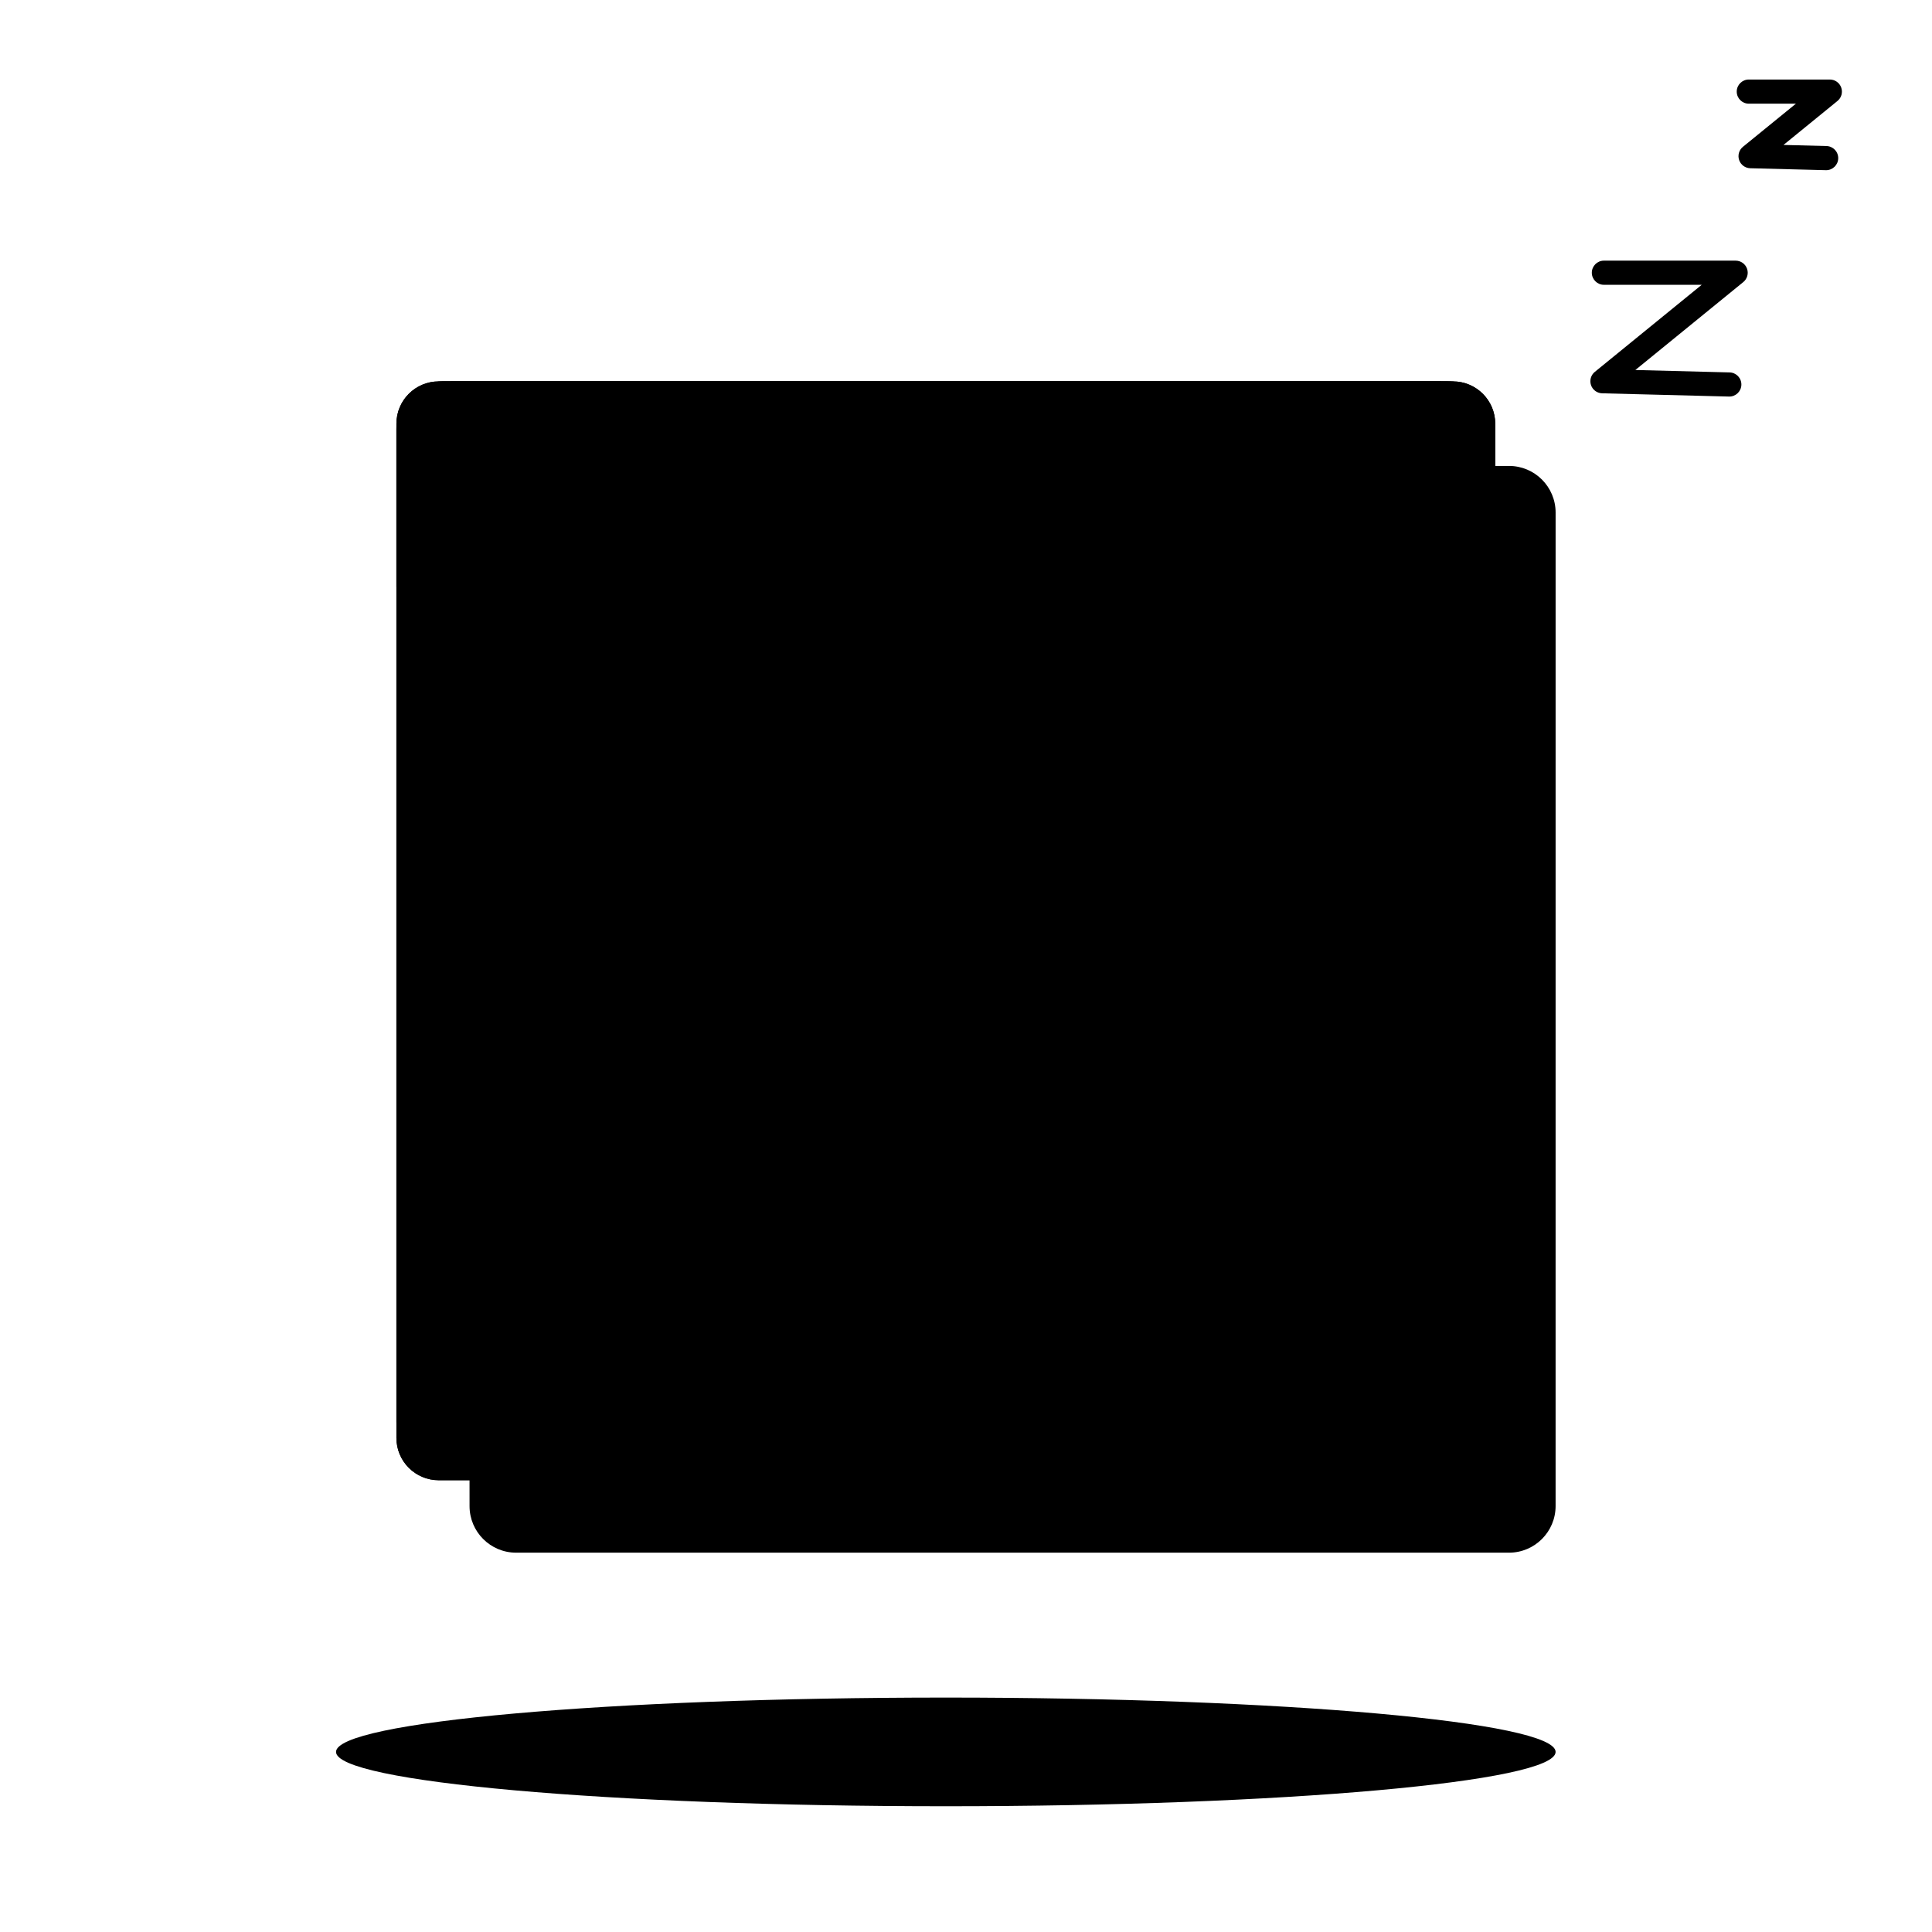
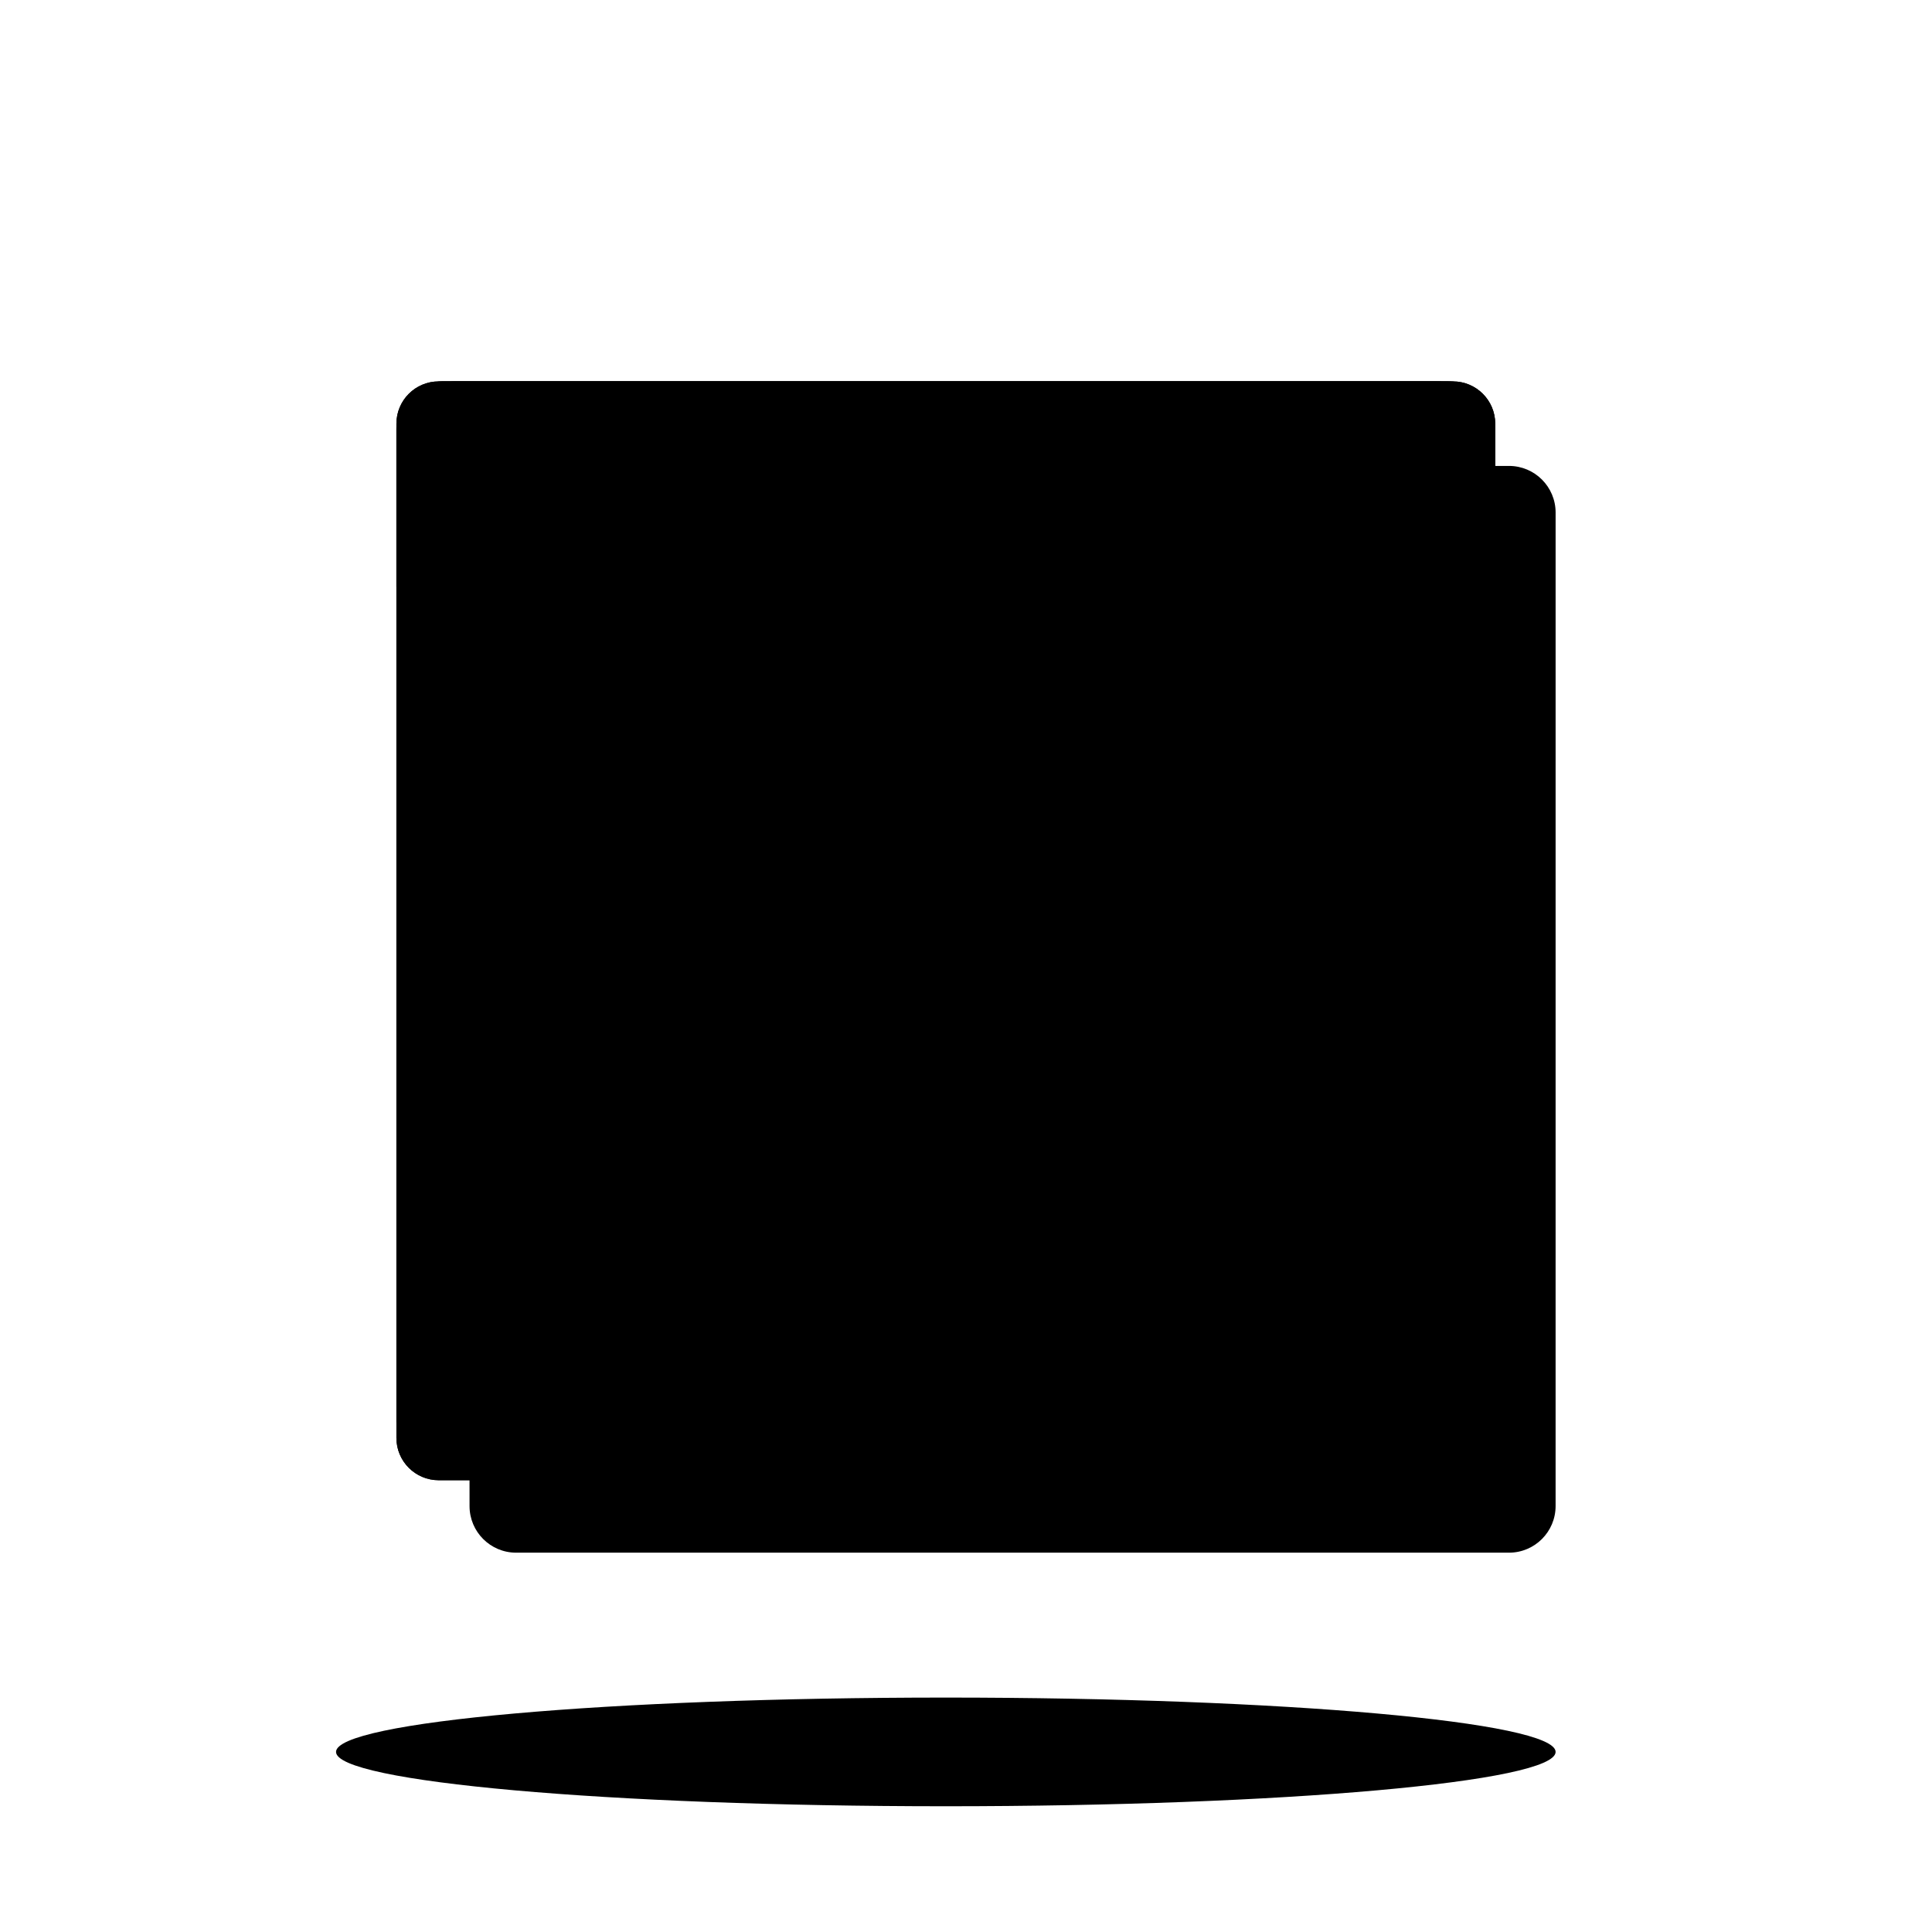
<svg xmlns="http://www.w3.org/2000/svg" width="160" height="160" viewBox="0 0 160 160" id="sapIllus-Dialog-NoEntries">
  <rect class="sapIllus_ObjectFillColor" x="33.329" y="32.086" width="90" height="90" rx="3" />
  <path class="sapIllus_PatternShadow" d="M128.829,42.447a3.861,3.861,0,0,0-3.861-3.861H42.684a3.857,3.857,0,0,0-3.856,3.858l.058,82.284a3.857,3.857,0,0,0,3.856,3.858h82.225a3.861,3.861,0,0,0,3.861-3.861Z" />
  <rect class="sapIllus_ObjectFillColor" x="32.829" y="31.586" width="90" height="90" rx="3.858" />
  <path class="sapIllus_BrandColorSecondary" d="M37.713,31.586h82.233a3.884,3.884,0,0,1,3.884,3.884V48.586a0,0,0,0,1,0,0h-90a0,0,0,0,1,0,0V35.47A3.884,3.884,0,0,1,37.713,31.586Z" />
  <rect class="sapIllus_BackgroundColor" x="42.829" y="63.586" width="13" height="8" rx="1.251" />
  <rect class="sapIllus_BackgroundColor" x="63.829" y="63.586" width="51" height="8" rx="1.254" />
  <rect class="sapIllus_BackgroundColor" x="42.829" y="81.586" width="13" height="8" rx="1.251" />
  <rect class="sapIllus_BackgroundColor" x="63.829" y="81.586" width="51" height="8" rx="1.254" />
  <rect class="sapIllus_BackgroundColor" x="42.829" y="99.586" width="13" height="8" rx="1.251" />
  <rect class="sapIllus_BackgroundColor" x="63.829" y="99.586" width="51" height="8" rx="1.254" />
  <path class="sapIllus_BrandColorSecondary" d="M36.826,31.586H119.81a3.019,3.019,0,0,1,3.019,3.019V48.586a0,0,0,0,1,0,0h-90a0,0,0,0,1,0,0V35.583A3.997,3.997,0,0,1,36.826,31.586Z" />
  <path class="sapIllus_StrokeDetailColor" d="M120.329,122.586h-84a3.504,3.504,0,0,1-3.5-3.5v-84a3.504,3.504,0,0,1,3.5-3.5h84a3.504,3.504,0,0,1,3.5,3.5v84A3.504,3.504,0,0,1,120.329,122.586Zm-84-90a2.503,2.503,0,0,0-2.5,2.5v84a2.503,2.503,0,0,0,2.5,2.5h84a2.503,2.503,0,0,0,2.5-2.5v-84a2.503,2.503,0,0,0-2.5-2.5Z" />
  <path class="sapIllus_StrokeDetailColor" d="M120.329,31.586h-84a3.504,3.504,0,0,0-3.5,3.5v84a3.504,3.504,0,0,0,3.5,3.5h84a3.504,3.504,0,0,0,3.5-3.5v-84A3.504,3.504,0,0,0,120.329,31.586Zm0,90h-84a2.503,2.503,0,0,1-2.5-2.5V48.589l89,3.6v66.897A2.503,2.503,0,0,1,120.329,121.586Zm-86.5-73v-13.5a2.503,2.503,0,0,1,2.5-2.5h84a2.503,2.503,0,0,1,2.5,2.5v13.5Z" />
  <ellipse class="sapIllus_BackgroundColor" cx="78.329" cy="145.086" rx="50.5" ry="4.5" />
-   <path class="sapIllus_Layering1" d="M143.202,32.842l-.026-.001-10.494-.269a1,1,0,0,1-.606-1.775l8.852-7.211h-8.1a1,1,0,0,1,0-2H143.74a1,1,0,0,1,.631,1.775l-8.938,7.281,7.793.2a1,1,0,0,1-.025,2Z" />
-   <path class="sapIllus_Layering1" d="M151.221,14.094l-.026-.001-6.246-.16a1,1,0,0,1-.606-1.775L148.73,8.586h-3.901a1,1,0,0,1,0-2h6.712a1,1,0,0,1,.631,1.775l-4.471,3.642,3.545.091a1,1,0,0,1-.025,2Z" />
</svg>
